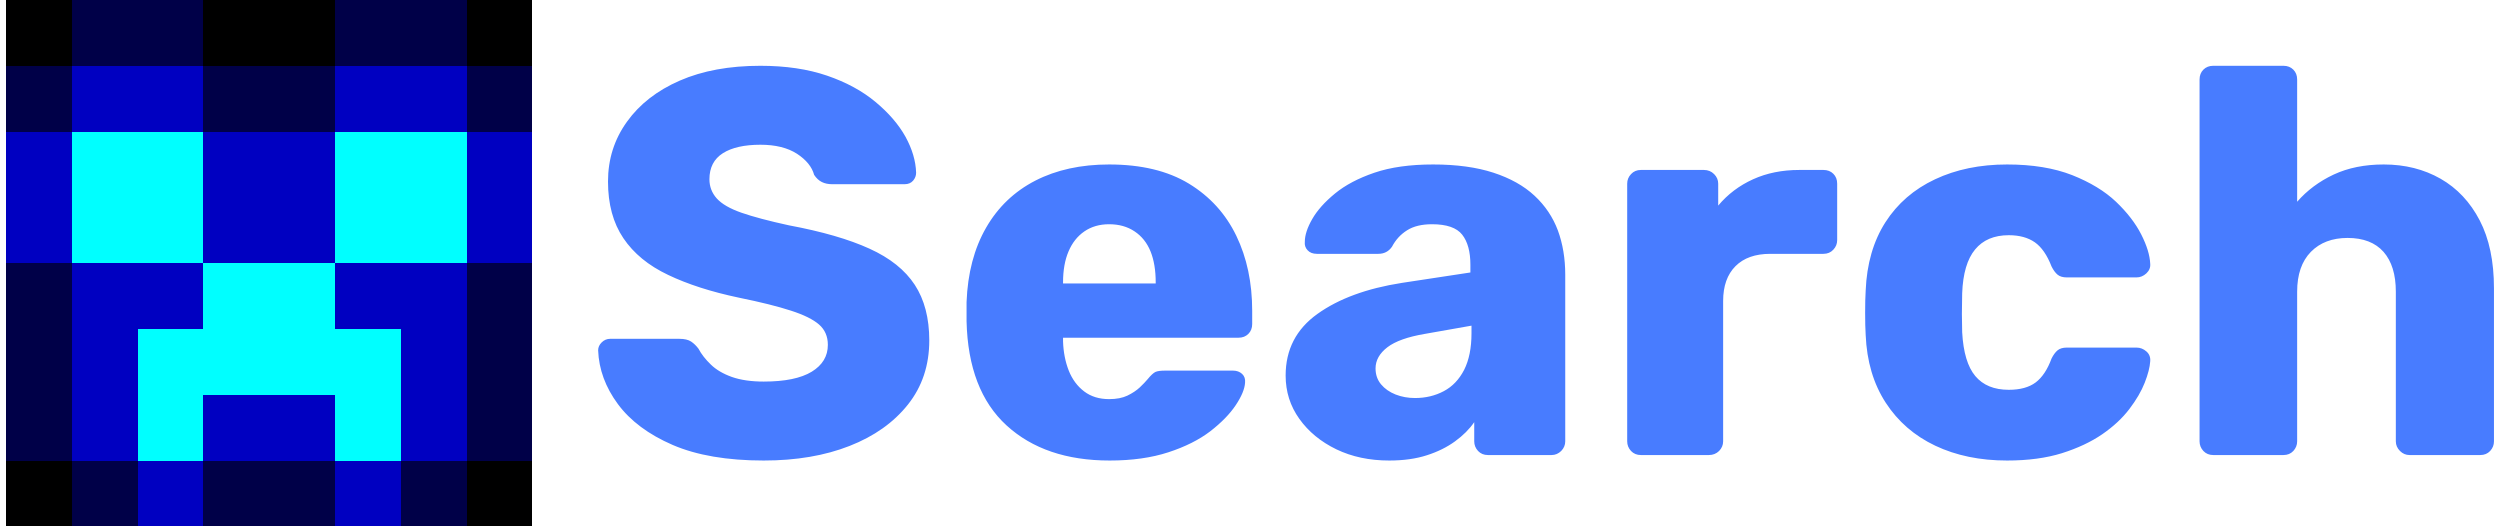
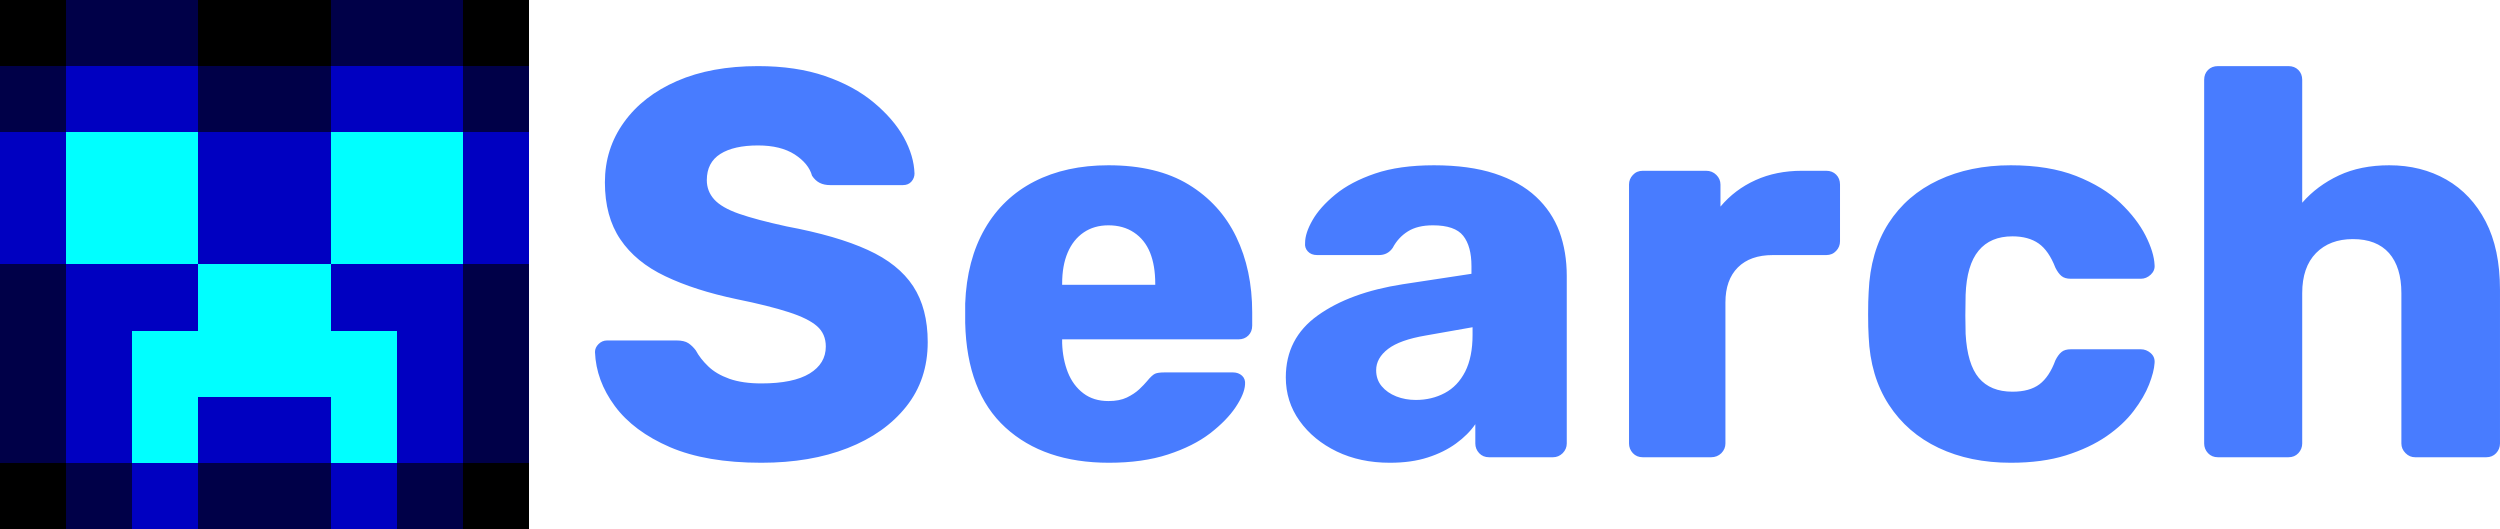
- <svg xmlns="http://www.w3.org/2000/svg" width="380" height="80" viewBox="0 0 37.817 8">
+ <svg xmlns="http://www.w3.org/2000/svg" width="691.591" height="146.304" viewBox="0 0 37.817 8">
  <path d="         M0 0 h1 v1 h-1         M3 0 h2 v1 h-2         M7 0 h1 v1 h-1         M0 7 h1 v1 h-1         M7 7 h1 v1 h-1     z" fill="rgb(0, 0, 0)" shape-rendering="crispEdges" />
  <path d="         M1 0 h2 v1 h-2         M5 0 h2 v1 h-2         M0 1 h1 v1 h-1         M3 1 h2 v1 h-2         M7 1 h1 v1 h-1         M0 4 h1 v3 h-1         M7 4 h1 v3 h-1         M1 7 h1 v1 h-1         M3 7 h2 v1 h-2         M6 7 h1 v1 h-1     z" fill="rgb(0, 0, 72)" shape-rendering="crispEdges" />
  <path d="         M1 1 h2 v1 h-2         M5 1 h2 v1 h-2         M0 2 h1 v2 h-1         M3 2 h2 v2 h-2         M7 2 h1 v2 h-1         M1 4 h2 v1 h-1 v2 h-1         M7 4 h-2 v1 h1 v2 h1         M3 6 h2 v1 h-2         M2 7 h1 v1 h-1         M5 7 h1 v1 h-1     z" fill="rgb(0, 0, 193)" shape-rendering="crispEdges" />
  <path d="         M1 2 h2 v2 h-2         M5 2 h2 v2 h-2         M3 4 h2 v2 h-2 M5 5 h1 v2 h-1 M2 5 h1 v2 h-1     z" fill="rgb(0, 255, 255)" shape-rendering="crispEdges" />
  <svg x="9" y="1" width="28.817" height="6" viewBox="0 11.25 172.9 36" data-asc="0.935">
    <g fill="#487cff">
      <g fill="#487cff" transform="translate(0, 0)">
        <path d="M15.10 47.25Q10.10 47.25 6.80 45.83Q3.50 44.40 1.80 42.10Q0.10 39.80 0 37.20Q0 36.80 0.32 36.48Q0.65 36.15 1.10 36.15L7.40 36.15Q8.10 36.15 8.48 36.40Q8.85 36.65 9.15 37.05Q9.55 37.80 10.28 38.50Q11 39.20 12.20 39.63Q13.40 40.05 15.10 40.05Q18.00 40.05 19.48 39.15Q20.95 38.25 20.95 36.70Q20.95 35.55 20.15 34.85Q19.35 34.15 17.58 33.58Q15.80 33 12.85 32.40Q9.05 31.60 6.38 30.32Q3.70 29.05 2.30 26.97Q0.90 24.90 0.90 21.80Q0.90 18.75 2.63 16.35Q4.35 13.95 7.45 12.60Q10.55 11.25 14.80 11.25Q18.25 11.25 20.88 12.15Q23.50 13.05 25.30 14.55Q27.10 16.05 28.03 17.72Q28.95 19.40 29.00 21Q29.00 21.40 28.73 21.72Q28.45 22.05 27.95 22.05L21.35 22.05Q20.80 22.05 20.40 21.85Q20.00 21.65 19.70 21.20Q19.40 20.10 18.13 19.27Q16.85 18.45 14.80 18.45Q12.60 18.45 11.38 19.22Q10.15 20 10.15 21.60Q10.15 22.60 10.82 23.35Q11.50 24.10 13.07 24.65Q14.65 25.20 17.40 25.80Q21.95 26.65 24.75 27.93Q27.55 29.20 28.88 31.23Q30.20 33.25 30.20 36.30Q30.20 39.70 28.25 42.15Q26.30 44.60 22.93 45.92Q19.55 47.25 15.10 47.25ZM46.65 47.25Q40.75 47.25 37.25 44.05Q33.75 40.85 33.60 34.55Q33.60 34.20 33.60 33.65Q33.60 33.10 33.60 32.80Q33.75 28.85 35.38 26.02Q37 23.20 39.88 21.72Q42.75 20.25 46.60 20.25Q51 20.25 53.88 22Q56.75 23.75 58.20 26.75Q59.65 29.75 59.65 33.60L59.65 34.80Q59.65 35.35 59.30 35.70Q58.95 36.05 58.40 36.05L42.40 36.05Q42.40 36.10 42.40 36.20Q42.40 36.30 42.40 36.40Q42.45 37.85 42.92 39.05Q43.40 40.25 44.33 40.95Q45.25 41.65 46.60 41.65Q47.60 41.65 48.27 41.33Q48.95 41 49.40 40.58Q49.85 40.15 50.10 39.85Q50.55 39.30 50.83 39.17Q51.10 39.05 51.70 39.05L57.90 39.05Q58.40 39.05 58.73 39.35Q59.05 39.65 59 40.15Q58.95 41 58.15 42.20Q57.35 43.40 55.83 44.58Q54.30 45.75 52 46.50Q49.70 47.25 46.65 47.25M42.40 31.10L50.85 31.10L50.85 31Q50.85 29.35 50.38 28.18Q49.90 27 48.92 26.35Q47.95 25.70 46.60 25.70Q45.30 25.70 44.35 26.35Q43.40 27 42.90 28.18Q42.40 29.35 42.40 31L42.40 31.10ZM72.15 47.25Q69.45 47.25 67.33 46.23Q65.20 45.20 63.95 43.45Q62.70 41.70 62.70 39.50Q62.70 35.95 65.60 33.88Q68.50 31.80 73.30 31.05L79.55 30.10L79.55 29.40Q79.55 27.60 78.80 26.65Q78.05 25.70 76.05 25.70Q74.65 25.70 73.78 26.25Q72.90 26.80 72.40 27.75Q71.95 28.40 71.15 28.40L65.55 28.40Q65 28.40 64.70 28.07Q64.40 27.75 64.45 27.30Q64.45 26.40 65.13 25.22Q65.80 24.05 67.20 22.90Q68.60 21.75 70.80 21Q73 20.25 76.15 20.25Q79.35 20.25 81.65 21Q83.95 21.75 85.40 23.10Q86.85 24.45 87.53 26.27Q88.20 28.10 88.20 30.30L88.20 45.50Q88.20 46 87.83 46.38Q87.45 46.75 86.95 46.75L81.15 46.75Q80.60 46.75 80.25 46.38Q79.90 46 79.90 45.50L79.90 43.75Q79.25 44.70 78.15 45.50Q77.05 46.30 75.58 46.77Q74.10 47.25 72.15 47.25M74.50 41.55Q75.95 41.55 77.13 40.92Q78.30 40.30 78.98 38.98Q79.65 37.65 79.65 35.65L79.65 34.95L75.40 35.70Q73.05 36.10 71.98 36.92Q70.90 37.75 70.90 38.85Q70.90 39.70 71.40 40.30Q71.90 40.90 72.73 41.23Q73.55 41.55 74.50 41.55ZM95.10 46.75Q94.55 46.75 94.20 46.38Q93.85 46 93.85 45.50L93.85 22Q93.85 21.50 94.20 21.13Q94.55 20.75 95.10 20.75L100.85 20.75Q101.40 20.75 101.78 21.13Q102.15 21.50 102.15 22L102.15 24Q103.45 22.45 105.33 21.60Q107.20 20.75 109.55 20.75L111.75 20.75Q112.30 20.75 112.65 21.10Q113 21.45 113 22L113 27.15Q113 27.65 112.65 28.02Q112.30 28.40 111.75 28.40L106.90 28.40Q104.85 28.40 103.73 29.52Q102.60 30.65 102.60 32.70L102.60 45.50Q102.60 46 102.23 46.38Q101.85 46.75 101.30 46.75L95.10 46.75ZM128.50 47.25Q124.80 47.25 121.95 45.90Q119.10 44.55 117.43 41.98Q115.75 39.40 115.60 35.80Q115.55 35 115.55 33.77Q115.55 32.55 115.60 31.75Q115.75 28.10 117.40 25.52Q119.05 22.95 121.93 21.60Q124.80 20.25 128.50 20.25Q131.95 20.25 134.43 21.22Q136.90 22.20 138.43 23.65Q139.95 25.10 140.73 26.63Q141.50 28.15 141.55 29.30Q141.60 29.80 141.20 30.18Q140.80 30.55 140.30 30.55L133.95 30.55Q133.40 30.55 133.10 30.30Q132.80 30.05 132.55 29.55Q131.95 28 131.03 27.35Q130.10 26.70 128.65 26.70Q126.65 26.70 125.58 28Q124.50 29.30 124.40 32Q124.35 34 124.40 35.55Q124.55 38.30 125.60 39.55Q126.65 40.80 128.65 40.80Q130.20 40.80 131.10 40.13Q132 39.45 132.55 37.95Q132.80 37.45 133.10 37.20Q133.40 36.95 133.95 36.95L140.30 36.95Q140.80 36.95 141.20 37.30Q141.60 37.65 141.55 38.20Q141.50 39 141.05 40.15Q140.60 41.30 139.65 42.55Q138.70 43.80 137.18 44.85Q135.65 45.90 133.50 46.58Q131.35 47.25 128.50 47.25ZM147.30 46.75Q146.75 46.75 146.40 46.38Q146.05 46 146.05 45.50L146.05 12.50Q146.05 11.95 146.40 11.60Q146.75 11.25 147.30 11.25L153.70 11.25Q154.25 11.25 154.60 11.60Q154.95 11.95 154.95 12.50L154.95 23.65Q156.30 22.10 158.28 21.17Q160.25 20.25 162.85 20.25Q165.75 20.25 168.03 21.55Q170.30 22.85 171.60 25.35Q172.90 27.85 172.90 31.55L172.90 45.50Q172.90 46 172.55 46.38Q172.20 46.75 171.65 46.75L165.20 46.75Q164.70 46.75 164.33 46.38Q163.95 46 163.95 45.50L163.95 31.85Q163.95 29.50 162.83 28.22Q161.70 26.95 159.55 26.95Q157.45 26.95 156.20 28.22Q154.95 29.50 154.95 31.85L154.95 45.50Q154.95 46 154.60 46.38Q154.25 46.75 153.70 46.75L147.30 46.75Z" />
      </g>
    </g>
  </svg>
</svg>
